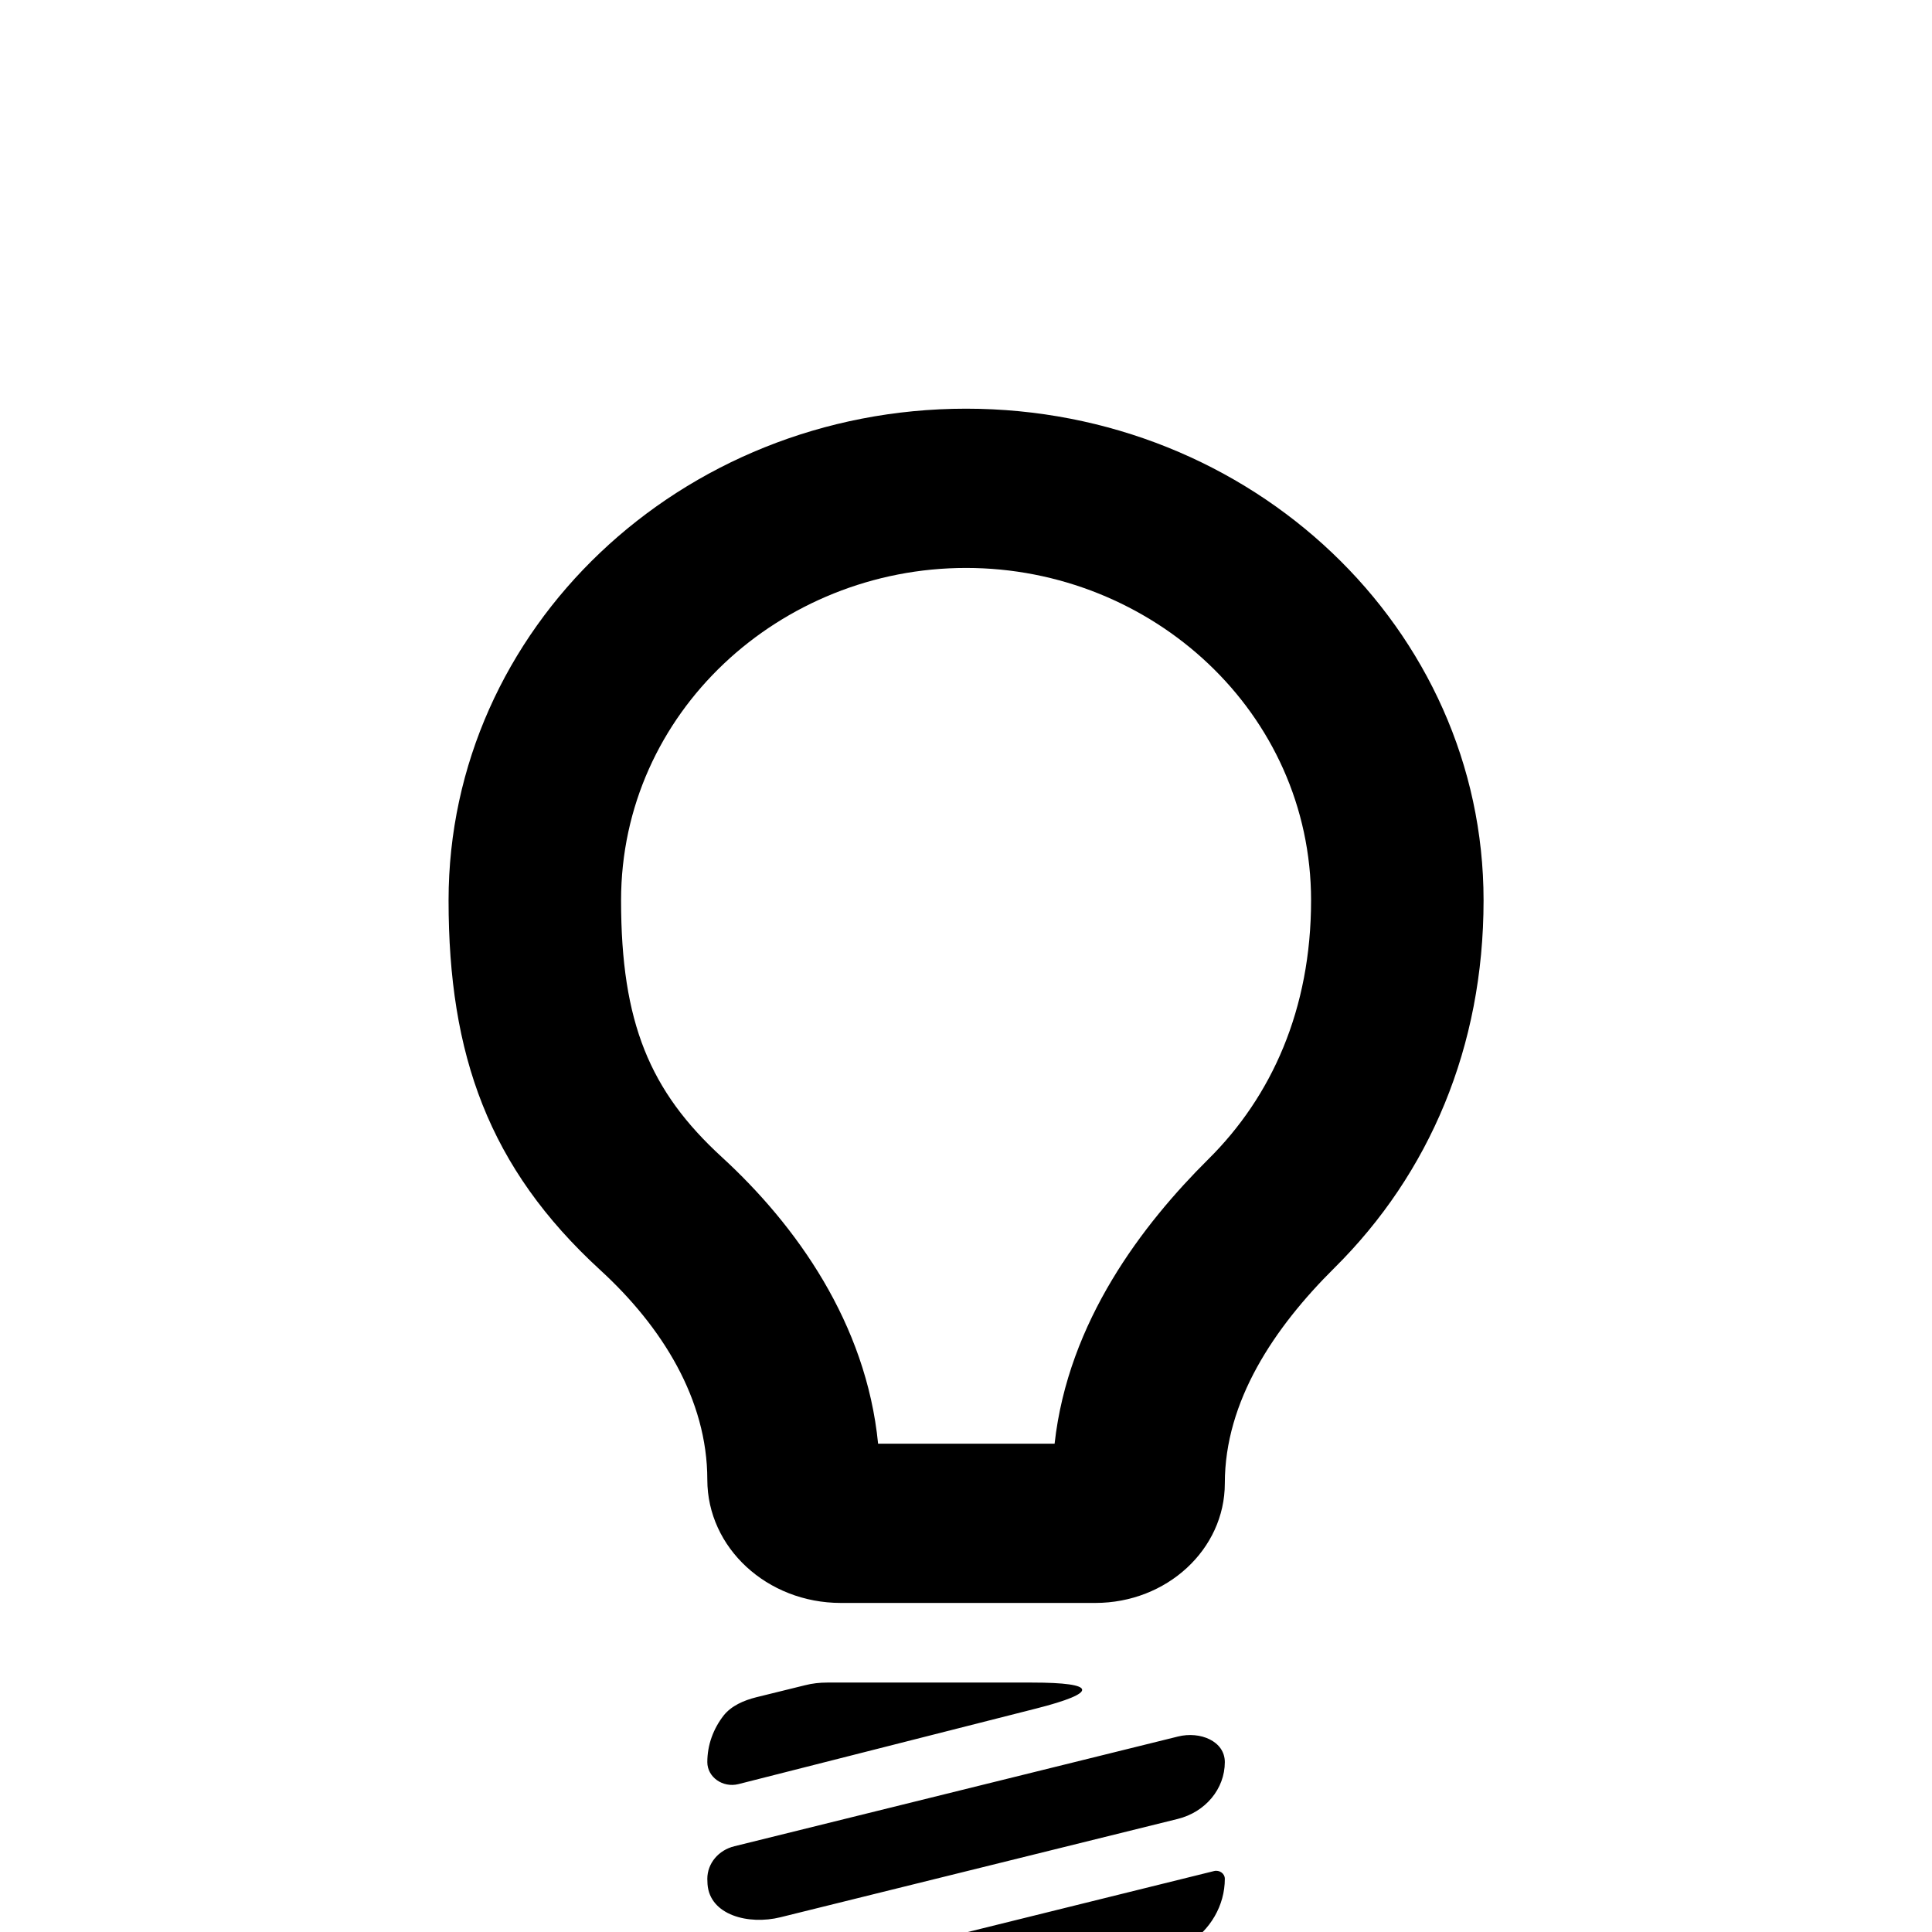
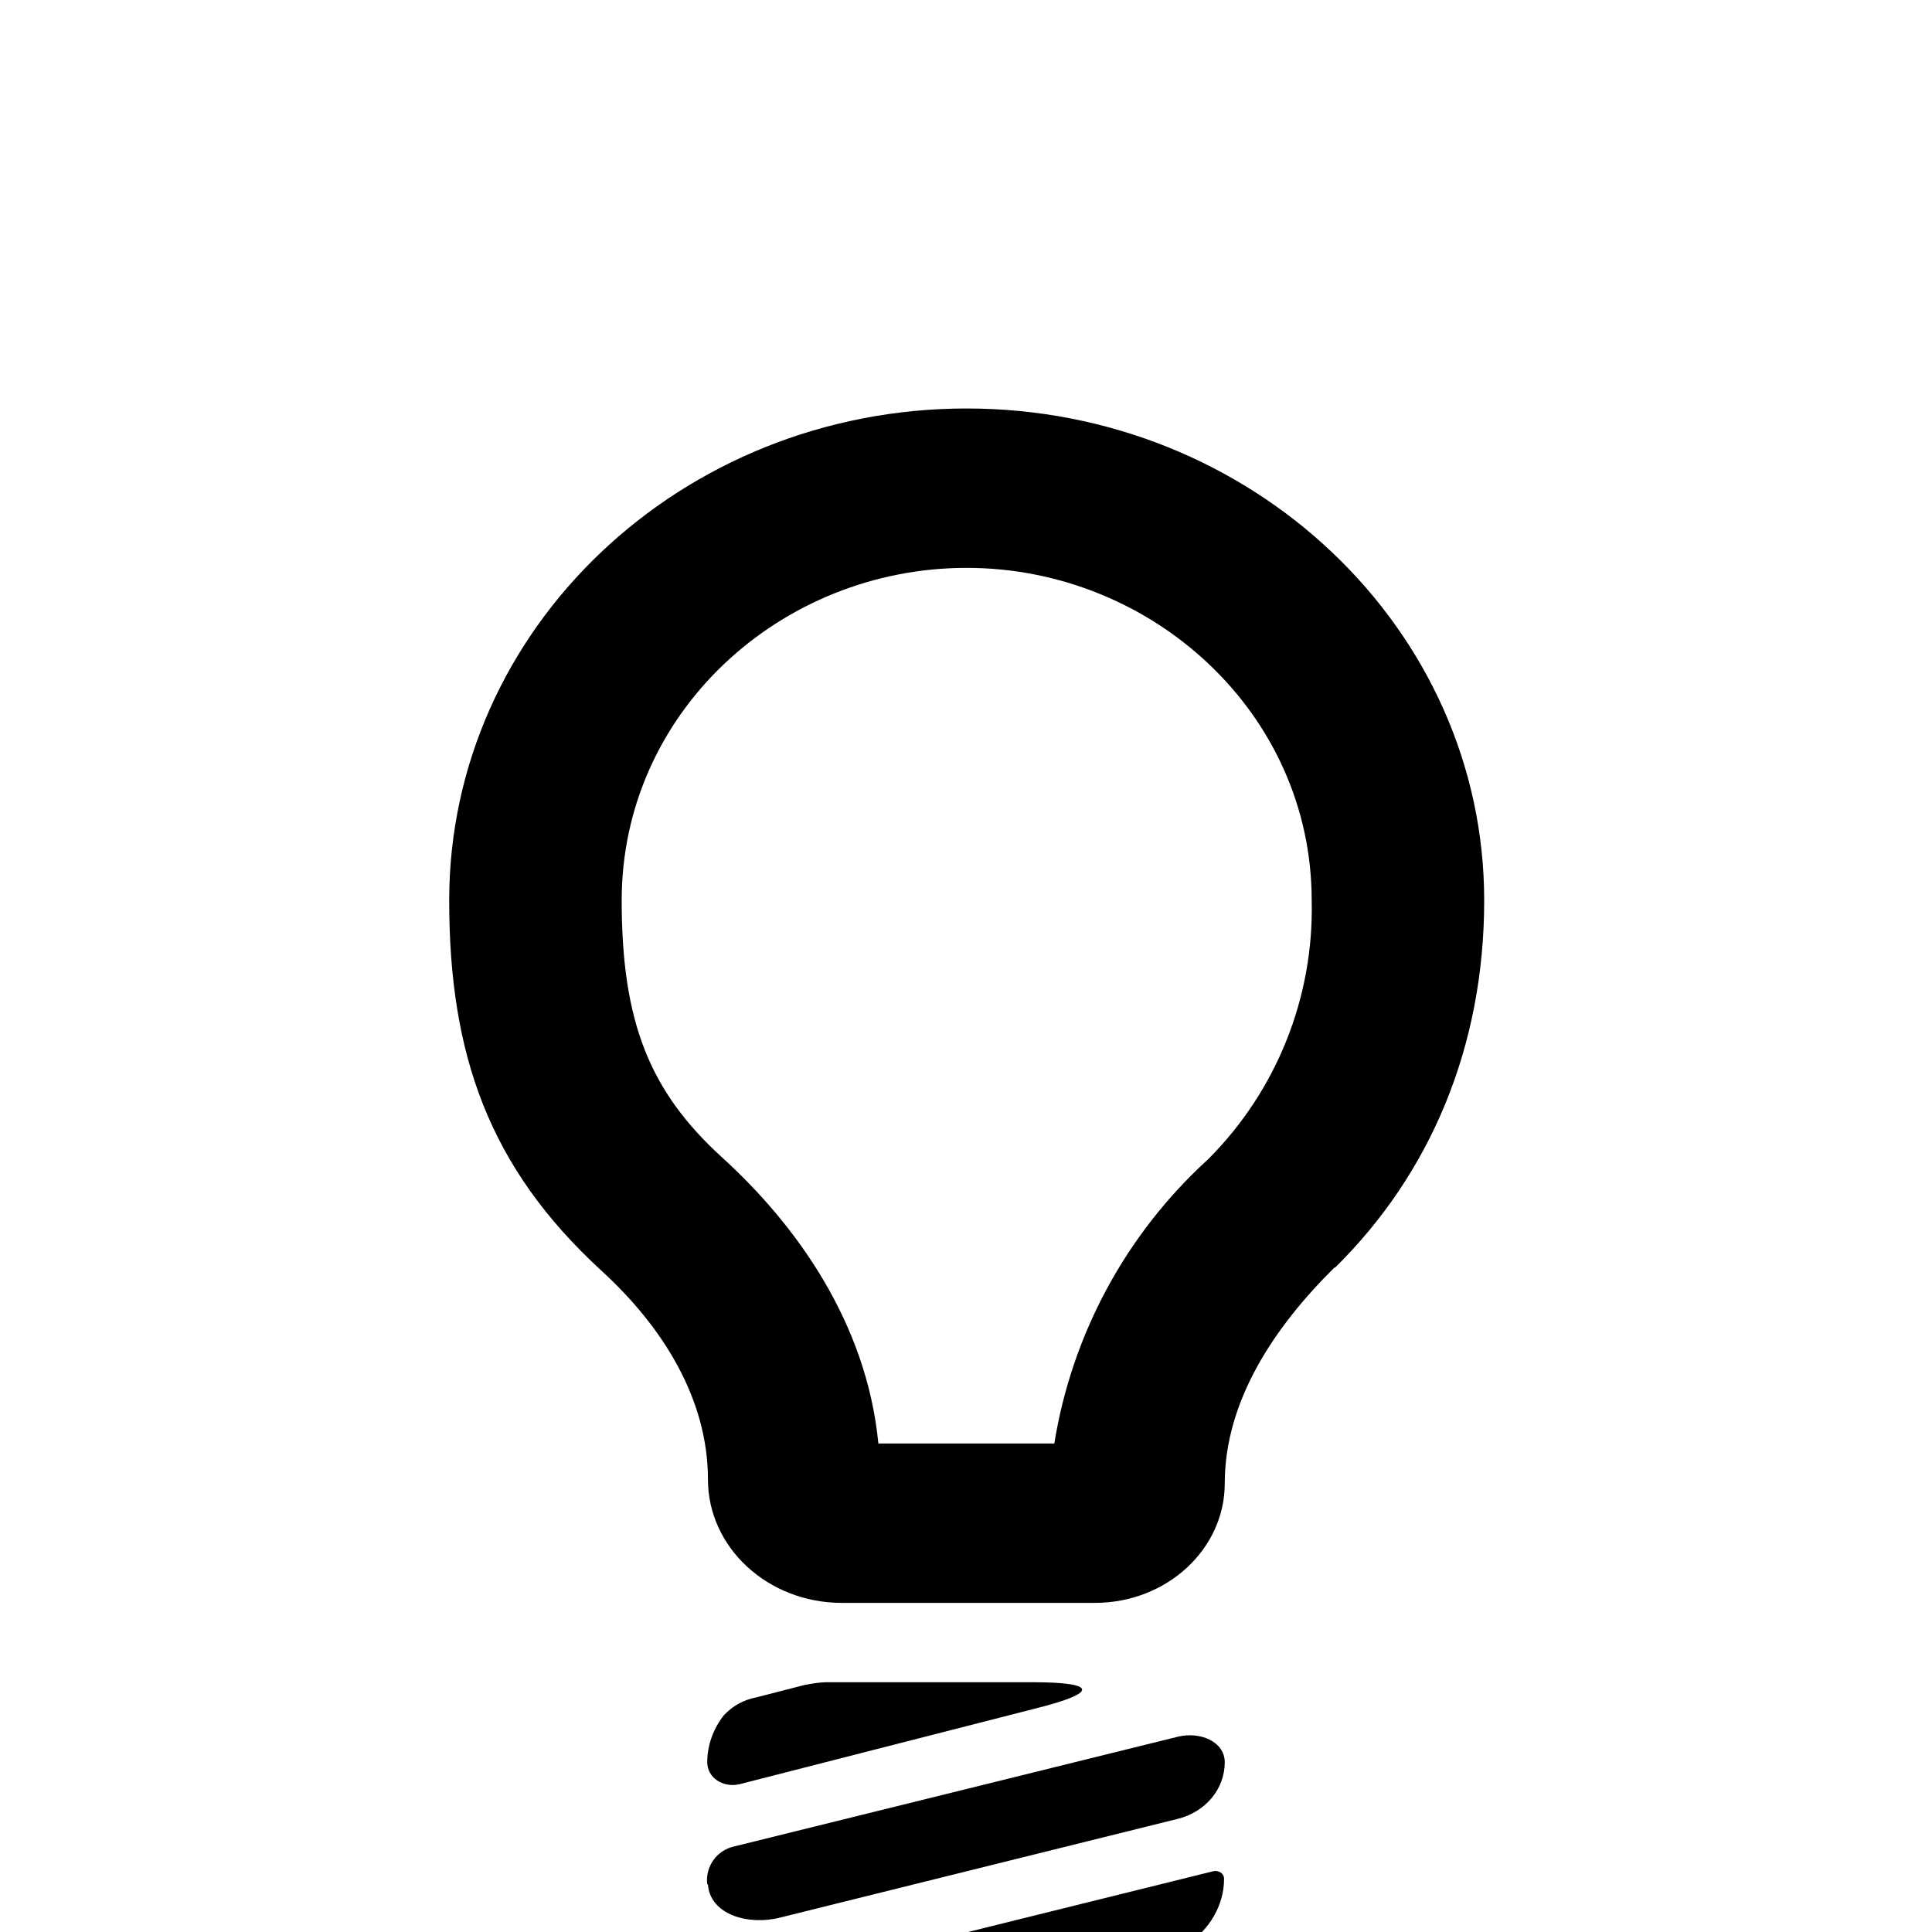
- <svg xmlns="http://www.w3.org/2000/svg" width="{{ include.size }}" height="{{ include.size }}" viewBox="2 2 28 28" version="1.1" aria-label="light bulb turned on">
-   <g id="g1" stroke="none" stroke-width="1" fill="currentColor" fill-rule="evenodd" transform="translate(8, 7)">
-     <path d="M11.512,11.8 C12.428,10.893 13.001,9.63 13.001,8.049 C13.001,5.325 10.695,3.231 8.001,3.231 C5.308,3.231 3.001,5.325 3.001,8.049 C3.001,9.823 3.42,10.815 4.461,11.769 C5.536,12.755 6.554,14.176 6.726,15.923 L9.284,15.923 C9.481,14.147 10.564,12.742 11.512,11.8 Z M13.342,13.373 C12.464,14.243 11.751,15.308 11.751,16.498 C11.751,17.454 10.911,18.231 9.874,18.231 L6.186,18.231 C5.117,18.231 4.251,17.431 4.251,16.445 C4.251,15.28 3.595,14.227 2.7,13.407 C1.081,11.923 0.501,10.287 0.501,8.049 C0.501,4.113 3.859,0.923 8.001,0.923 C12.144,0.923 15.501,4.113 15.501,8.049 C15.501,10.173 14.716,12.01 13.342,13.373 Z M8.956,19.385 C9.904,19.385 9.928,19.53 9.014,19.762 L4.701,20.857 C4.474,20.913 4.251,20.755 4.251,20.538 C4.251,20.287 4.339,20.054 4.487,19.863 C4.599,19.722 4.777,19.644 4.96,19.598 L5.666,19.424 C5.771,19.397 5.88,19.385 5.989,19.385 L8.956,19.385 L8.956,19.385 Z M4.254,22.308 C4.287,22.754 4.846,22.902 5.312,22.786 L11.066,21.362 C11.47,21.263 11.751,20.925 11.751,20.538 C11.751,20.233 11.393,20.087 11.072,20.167 L4.644,21.757 C4.412,21.813 4.251,22.007 4.251,22.229 C4.251,22.255 4.253,22.282 4.254,22.308 L4.254,22.308 Z M8.648,24 C8.758,24 8.866,23.986 8.971,23.961 L10.393,23.609 C10.524,23.577 10.649,23.525 10.762,23.454 L11.195,23.189 C11.543,22.974 11.751,22.614 11.751,22.229 C11.751,22.153 11.674,22.097 11.594,22.117 L5.86,23.536 C5.724,23.57 5.695,23.735 5.811,23.806 C6.016,23.933 6.258,24 6.505,24 L8.648,24 Z" id="Shape" />
-   </g>
+ <svg xmlns="http://www.w3.org/2000/svg" width="{{ include.size }}" height="{{ include.size }}" viewBox="2 2 28 28" aria-label="light bulb turned on">
+   <path d="M19.51 18.8a5.13 5.13 0 0 0 1.5-3.75c0-2.72-2.32-4.82-5-4.82-2.7 0-5 2.1-5 4.82 0 1.77.41 2.77 1.45 3.72 1.08.98 2.1 2.4 2.27 4.15h2.55a7.1 7.1 0 0 1 2.23-4.12zm1.83 1.57c-.88.87-1.59 1.94-1.59 3.13 0 .95-.84 1.73-1.88 1.73H14.2c-1.07 0-1.94-.8-1.94-1.79 0-1.16-.65-2.21-1.55-3.03-1.62-1.49-2.2-3.12-2.2-5.36 0-3.94 3.36-7.13 7.5-7.13 4.14 0 7.5 3.2 7.5 7.13 0 2.12-.78 3.96-2.16 5.32zm-4.38 6.01c.94 0 .97.15.05.38l-4.3 1.1c-.24.05-.46-.1-.46-.32 0-.25.09-.49.24-.68a.85.85 0 0 1 .47-.26l.7-.18c.11-.02.22-.04.33-.04h2.97zm-4.7 2.93c.03.44.59.6 1.05.48l5.76-1.43c.4-.1.68-.43.68-.82 0-.3-.36-.45-.68-.37l-6.43 1.59a.5.5 0 0 0-.39.55zM16.64 31c.1 0 .22-.01.32-.04l1.42-.35c.13-.03.26-.09.37-.16l.44-.26c.34-.22.55-.58.55-.96 0-.08-.08-.13-.16-.11l-5.73 1.42c-.14.03-.16.2-.05.27.2.12.45.19.7.19h2.14z" fill="currentColor" fill-rule="evenodd" />
</svg>
